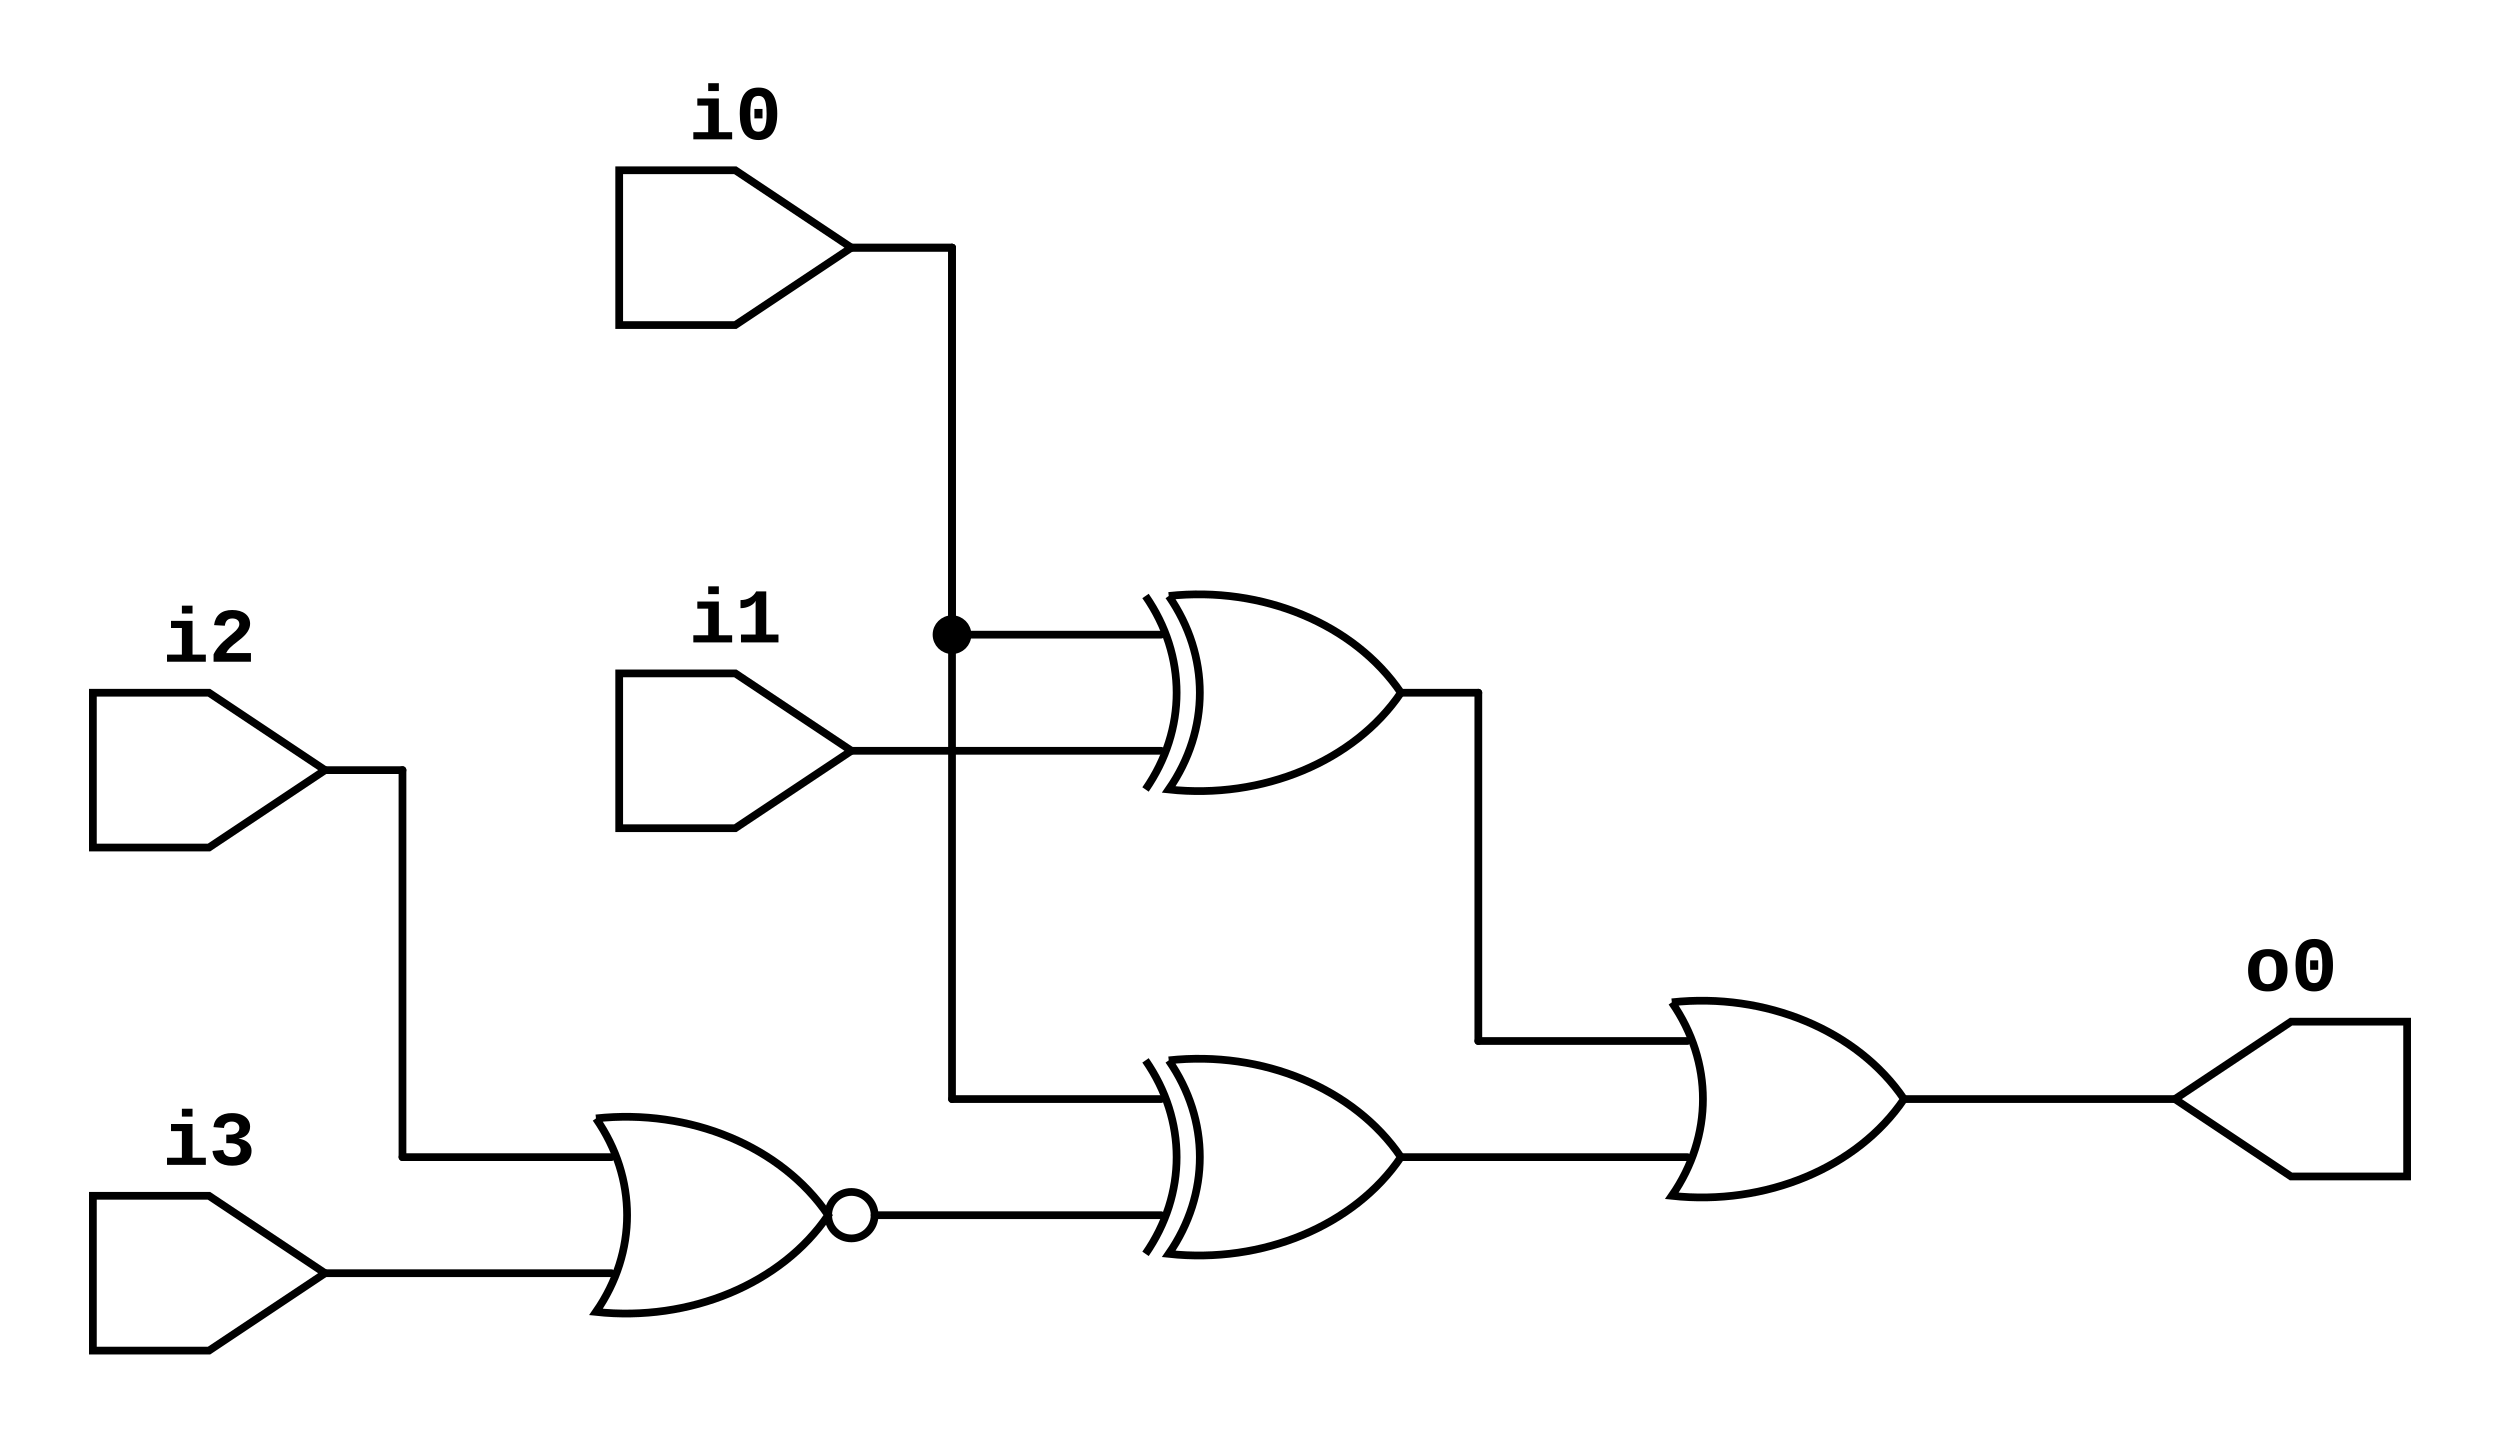
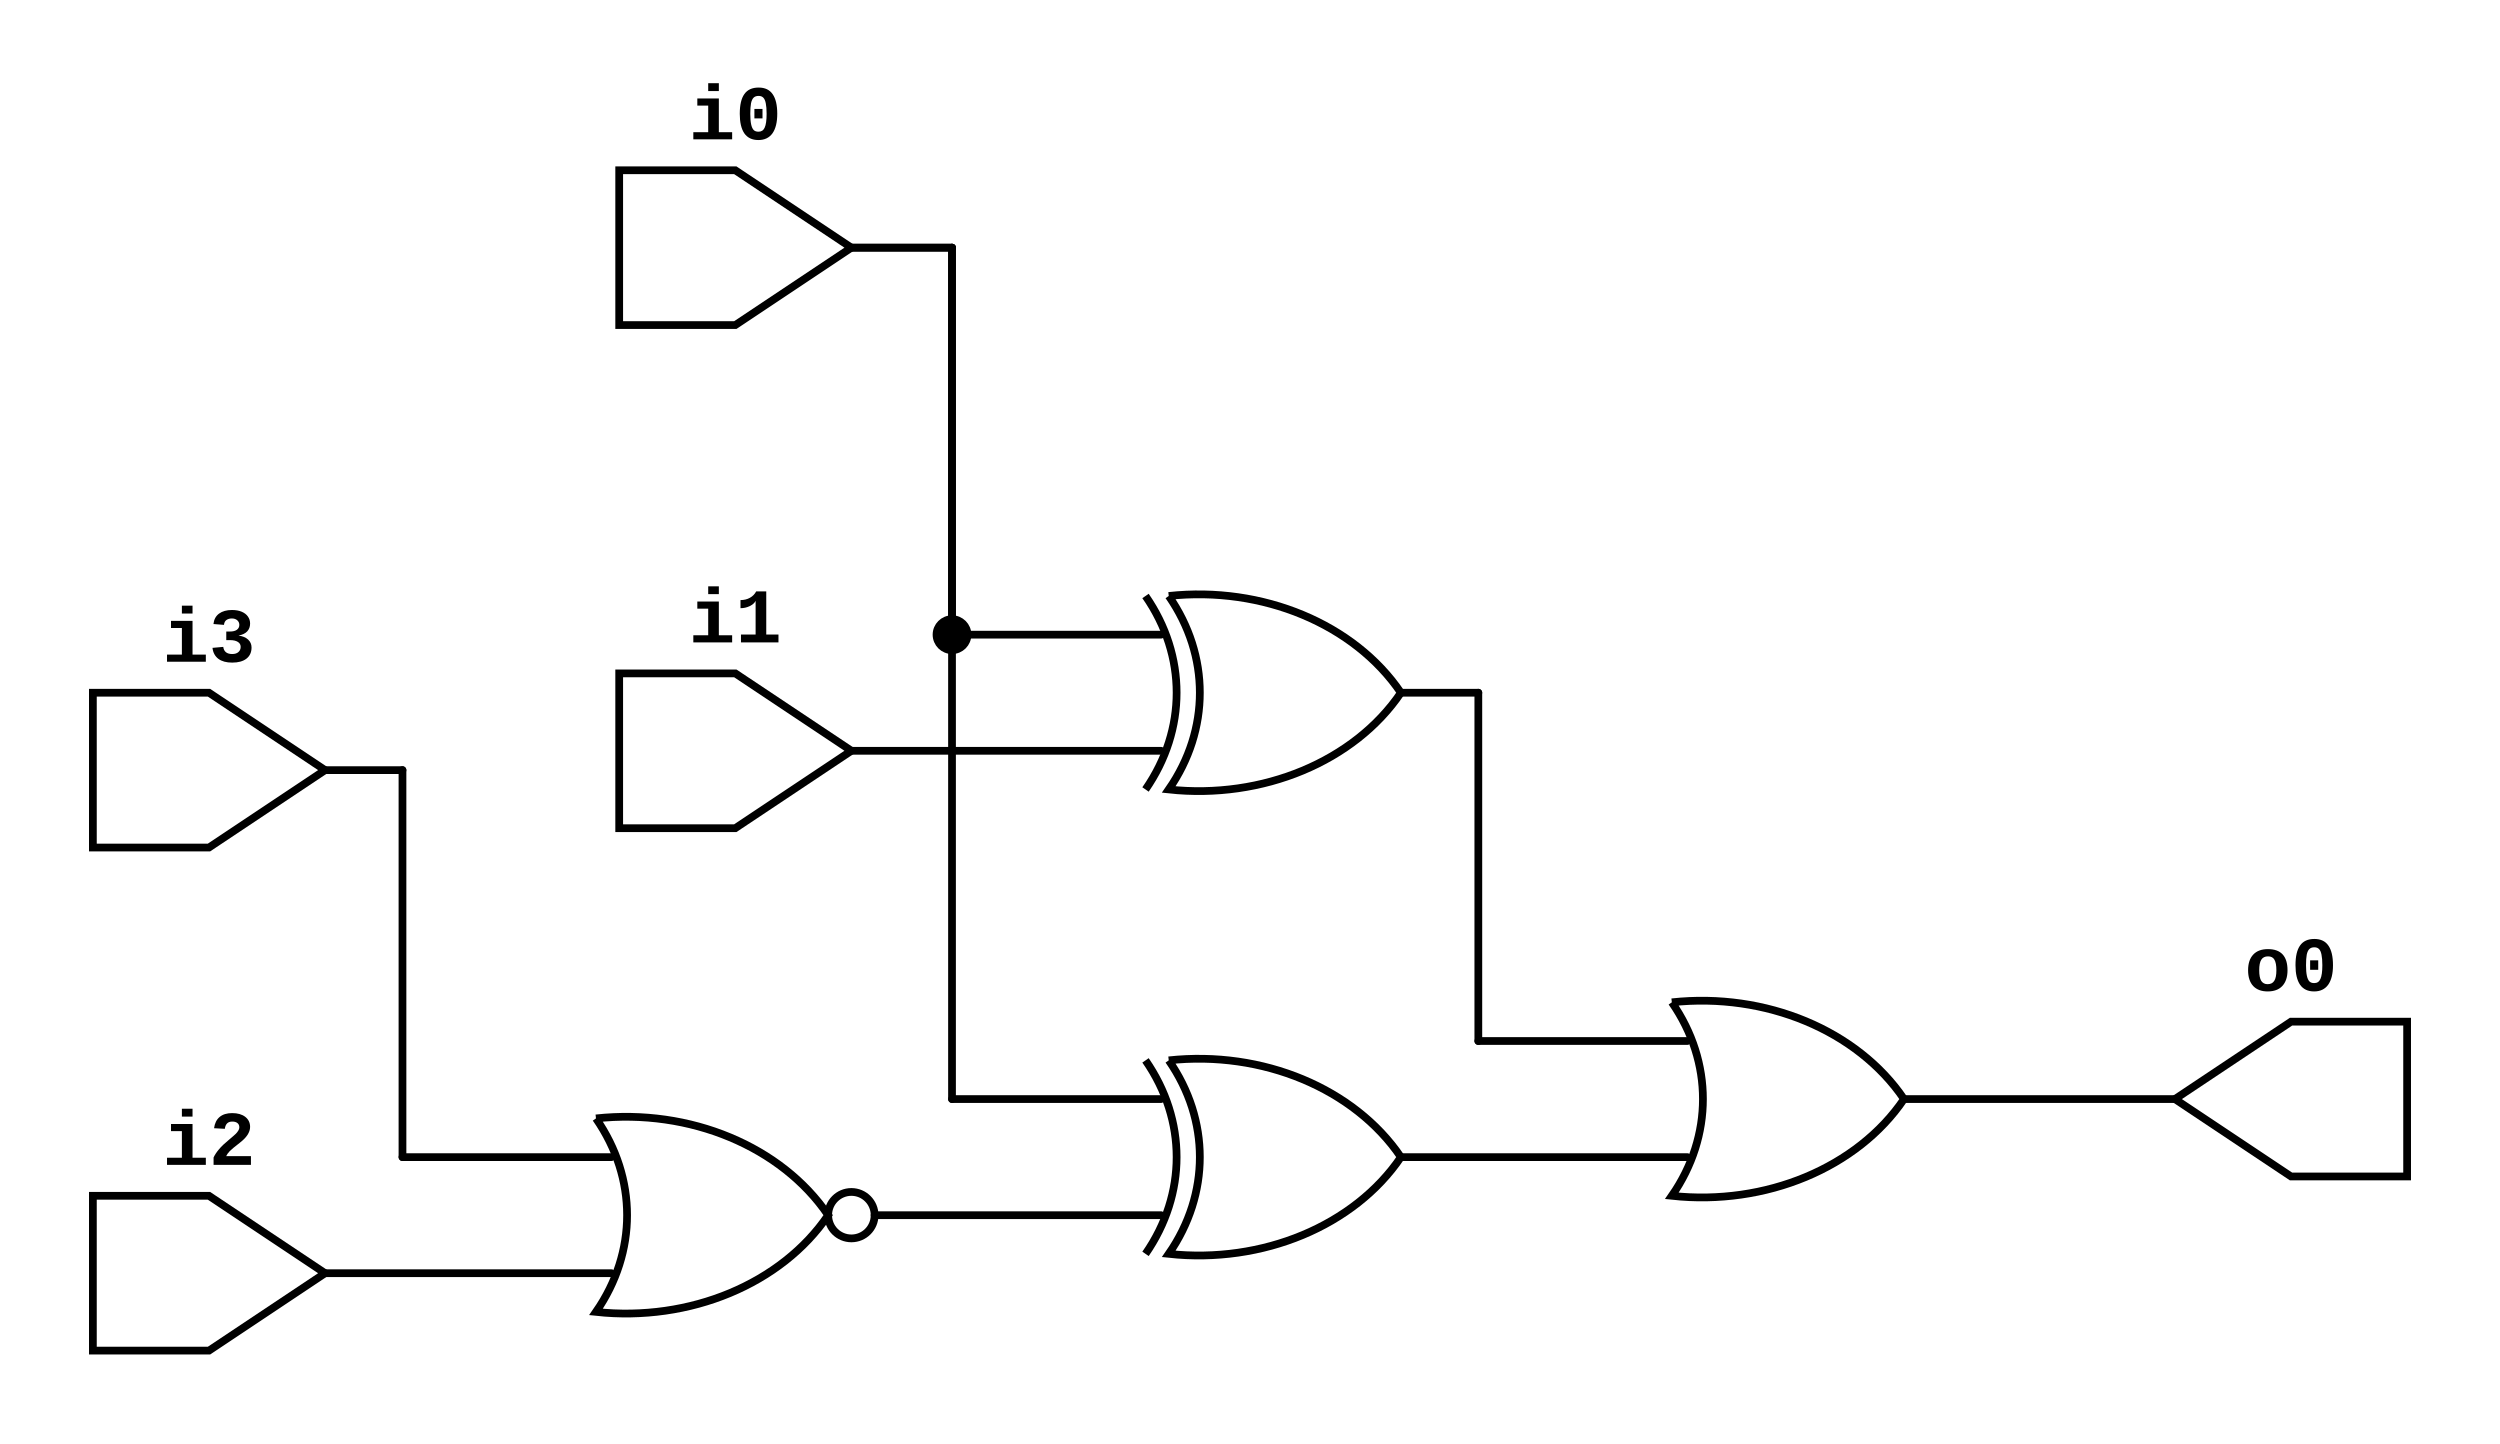
<svg xmlns="http://www.w3.org/2000/svg" xmlns:ns1="https://github.com/nturley/netlistsvg" width="323" height="186.5">
  <style>svg {
  stroke:#000;
  fill:none;
}
text {
  fill:#000;
  stroke:none;
  font-size:10px;
  font-weight: bold;
  font-family: "Courier New", monospace;
}
line {
    stroke-linecap: round;
}
.nodelabel {
  text-anchor: middle;
}
.inputPortLabel {
  text-anchor: end;
}
.splitjoinBody {
  fill:#000;
}</style>
  <g ns1:type="or" transform="translate(216,129.5)" ns1:width="30" ns1:height="25" id="cell_Or$1">
    <ns1:alias val="$or" />
    <ns1:alias val="$logic_or" />
    <ns1:alias val="$_OR_" />
    <ns1:alias val="$reduce_or" />
    <ns1:alias val="$reduce_bool" />
    <path d="M0,0 A30 25 0 0 1 0,25 A30 25 0 0 0 30,12.5 A30 25 0 0 0 0,0" class="cell_Or$1" />
    <g ns1:x="2" ns1:y="5" ns1:pid="A" />
    <g ns1:x="2" ns1:y="20" ns1:pid="B" />
    <g ns1:x="30" ns1:y="12.5" ns1:pid="Y" />
  </g>
  <g ns1:type="reduce_xor" transform="translate(148,77)" ns1:width="33" ns1:height="25" id="cell_Xor$3">
    <ns1:alias val="$xor" />
    <ns1:alias val="$reduce_xor" />
    <ns1:alias val="$_XOR_" />
    <path d="M3,0 A30 25 0 0 1 3,25 A30 25 0 0 0 33,12.5 A30 25 0 0 0 3,0" class="cell_Xor$3" />
    <path d="M0,0 A30 25 0 0 1 0,25" class="cell_Xor$3" />
    <g ns1:x="2" ns1:y="5" ns1:pid="A" />
    <g ns1:x="2" ns1:y="20" ns1:pid="B" />
    <g ns1:x="33" ns1:y="12.5" ns1:pid="Y" />
  </g>
  <g ns1:type="reduce_nor" transform="translate(77,144.5)" ns1:width="33" ns1:height="25" id="cell_Nor$4">
    <ns1:alias val="$nor" />
    <ns1:alias val="$reduce_nor" />
    <ns1:alias val="$_NOR_" />
    <ns1:alias val="$_ORNOT_" />
    <path d="M0,0 A30 25 0 0 1 0,25 A30 25 0 0 0 30,12.5 A30 25 0 0 0 0,0" class="cell_Nor$4" />
    <circle cx="33" cy="12.5" r="3" class="cell_Nor$4" />
    <g ns1:x="2" ns1:y="5" ns1:pid="A" />
    <g ns1:x="2" ns1:y="20" ns1:pid="B" />
    <g ns1:x="36" ns1:y="12.5" ns1:pid="Y" />
  </g>
  <g ns1:type="reduce_xor" transform="translate(148,137)" ns1:width="33" ns1:height="25" id="cell_Xor$6">
    <ns1:alias val="$xor" />
    <ns1:alias val="$reduce_xor" />
    <ns1:alias val="$_XOR_" />
    <path d="M3,0 A30 25 0 0 1 3,25 A30 25 0 0 0 33,12.5 A30 25 0 0 0 3,0" class="cell_Xor$6" />
    <path d="M0,0 A30 25 0 0 1 0,25" class="cell_Xor$6" />
    <g ns1:x="2" ns1:y="5" ns1:pid="A" />
    <g ns1:x="2" ns1:y="20" ns1:pid="B" />
    <g ns1:x="33" ns1:y="12.5" ns1:pid="Y" />
  </g>
  <g ns1:type="inputExt" transform="translate(80,22)" ns1:width="30" ns1:height="20" id="cell_i0">
    <text x="15" y="-4" class="nodelabel cell_i0" ns1:attribute="ref">i0</text>
    <ns1:alias val="$_inputExt_" />
    <path d="M0,0 L0,20 L15,20 L30,10 L15,0 Z" class="cell_i0" />
    <g ns1:x="30" ns1:y="10" ns1:pid="Y" />
  </g>
-   <g ns1:type="inputExt" transform="translate(12,154.5)" ns1:width="30" ns1:height="20" id="cell_i3">
+   <g ns1:type="inputExt" transform="translate(12,89.5)" ns1:width="30" ns1:height="20" id="cell_i3">
    <text x="15" y="-4" class="nodelabel cell_i3" ns1:attribute="ref">i3</text>
    <ns1:alias val="$_inputExt_" />
    <path d="M0,0 L0,20 L15,20 L30,10 L15,0 Z" class="cell_i3" />
    <g ns1:x="30" ns1:y="10" ns1:pid="Y" />
  </g>
  <g ns1:type="inputExt" transform="translate(80,87)" ns1:width="30" ns1:height="20" id="cell_i1">
    <text x="15" y="-4" class="nodelabel cell_i1" ns1:attribute="ref">i1</text>
    <ns1:alias val="$_inputExt_" />
    <path d="M0,0 L0,20 L15,20 L30,10 L15,0 Z" class="cell_i1" />
    <g ns1:x="30" ns1:y="10" ns1:pid="Y" />
  </g>
-   <g ns1:type="inputExt" transform="translate(12,89.5)" ns1:width="30" ns1:height="20" id="cell_i2">
+   <g ns1:type="inputExt" transform="translate(12,154.5)" ns1:width="30" ns1:height="20" id="cell_i2">
    <text x="15" y="-4" class="nodelabel cell_i2" ns1:attribute="ref">i2</text>
    <ns1:alias val="$_inputExt_" />
    <path d="M0,0 L0,20 L15,20 L30,10 L15,0 Z" class="cell_i2" />
    <g ns1:x="30" ns1:y="10" ns1:pid="Y" />
  </g>
  <g ns1:type="outputExt" transform="translate(281,132)" ns1:width="30" ns1:height="20" id="cell_o0">
    <text x="15" y="-4" class="nodelabel cell_o0" ns1:attribute="ref">o0</text>
    <ns1:alias val="$_outputExt_" />
    <path d="M30,0 L30,20 L15,20 L0,10 L15,0 Z" class="cell_o0" />
    <g ns1:x="0" ns1:y="10" ns1:pid="A" />
  </g>
  <line x1="181" x2="191" y1="89.5" y2="89.5" class="net_3 width_1" style="stroke-width: 1" />
  <line x1="191" x2="191" y1="89.5" y2="134.5" class="net_3 width_1" style="stroke-width: 1" />
  <line x1="191" x2="218" y1="134.5" y2="134.5" class="net_3 width_1" style="stroke-width: 1" />
  <line x1="181" x2="218" y1="149.5" y2="149.5" class="net_6 width_1" style="stroke-width: 1" />
  <line x1="110" x2="123" y1="32" y2="32" class="net_0 width_1" style="stroke-width: 1" />
  <line x1="123" x2="123" y1="32" y2="82" class="net_0 width_1" style="stroke-width: 1" />
  <circle cx="123" cy="82" r="2" style="fill:#000" class="net_0 width_1" />
  <line x1="123" x2="150" y1="82" y2="82" class="net_0 width_1" style="stroke-width: 1" />
  <line x1="110" x2="123" y1="32" y2="32" class="net_0 width_1" style="stroke-width: 1" />
  <line x1="123" x2="123" y1="32" y2="142" class="net_0 width_1" style="stroke-width: 1" />
  <line x1="123" x2="150" y1="142" y2="142" class="net_0 width_1" style="stroke-width: 1" />
  <line x1="110" x2="150" y1="97" y2="97" class="net_2 width_1" style="stroke-width: 1" />
-   <line x1="42" x2="52" y1="99.5" y2="99.5" class="net_7 width_1" style="stroke-width: 1" />
-   <line x1="52" x2="52" y1="99.5" y2="149.5" class="net_7 width_1" style="stroke-width: 1" />
-   <line x1="52" x2="79" y1="149.5" y2="149.5" class="net_7 width_1" style="stroke-width: 1" />
-   <line x1="42" x2="79" y1="164.5" y2="164.5" class="net_5 width_1" style="stroke-width: 1" />
+   <line x1="42" x2="52" y1="99.5" y2="99.5" class="net_5 width_1" style="stroke-width: 1" />
+   <line x1="52" x2="52" y1="99.5" y2="149.5" class="net_5 width_1" style="stroke-width: 1" />
+   <line x1="52" x2="79" y1="149.5" y2="149.5" class="net_5 width_1" style="stroke-width: 1" />
+   <line x1="42" x2="79" y1="164.5" y2="164.5" class="net_7 width_1" style="stroke-width: 1" />
  <line x1="113" x2="150" y1="157" y2="157" class="net_4 width_1" style="stroke-width: 1" />
  <line x1="246" x2="281" y1="142" y2="142" class="net_1 width_1" style="stroke-width: 1" />
</svg>
